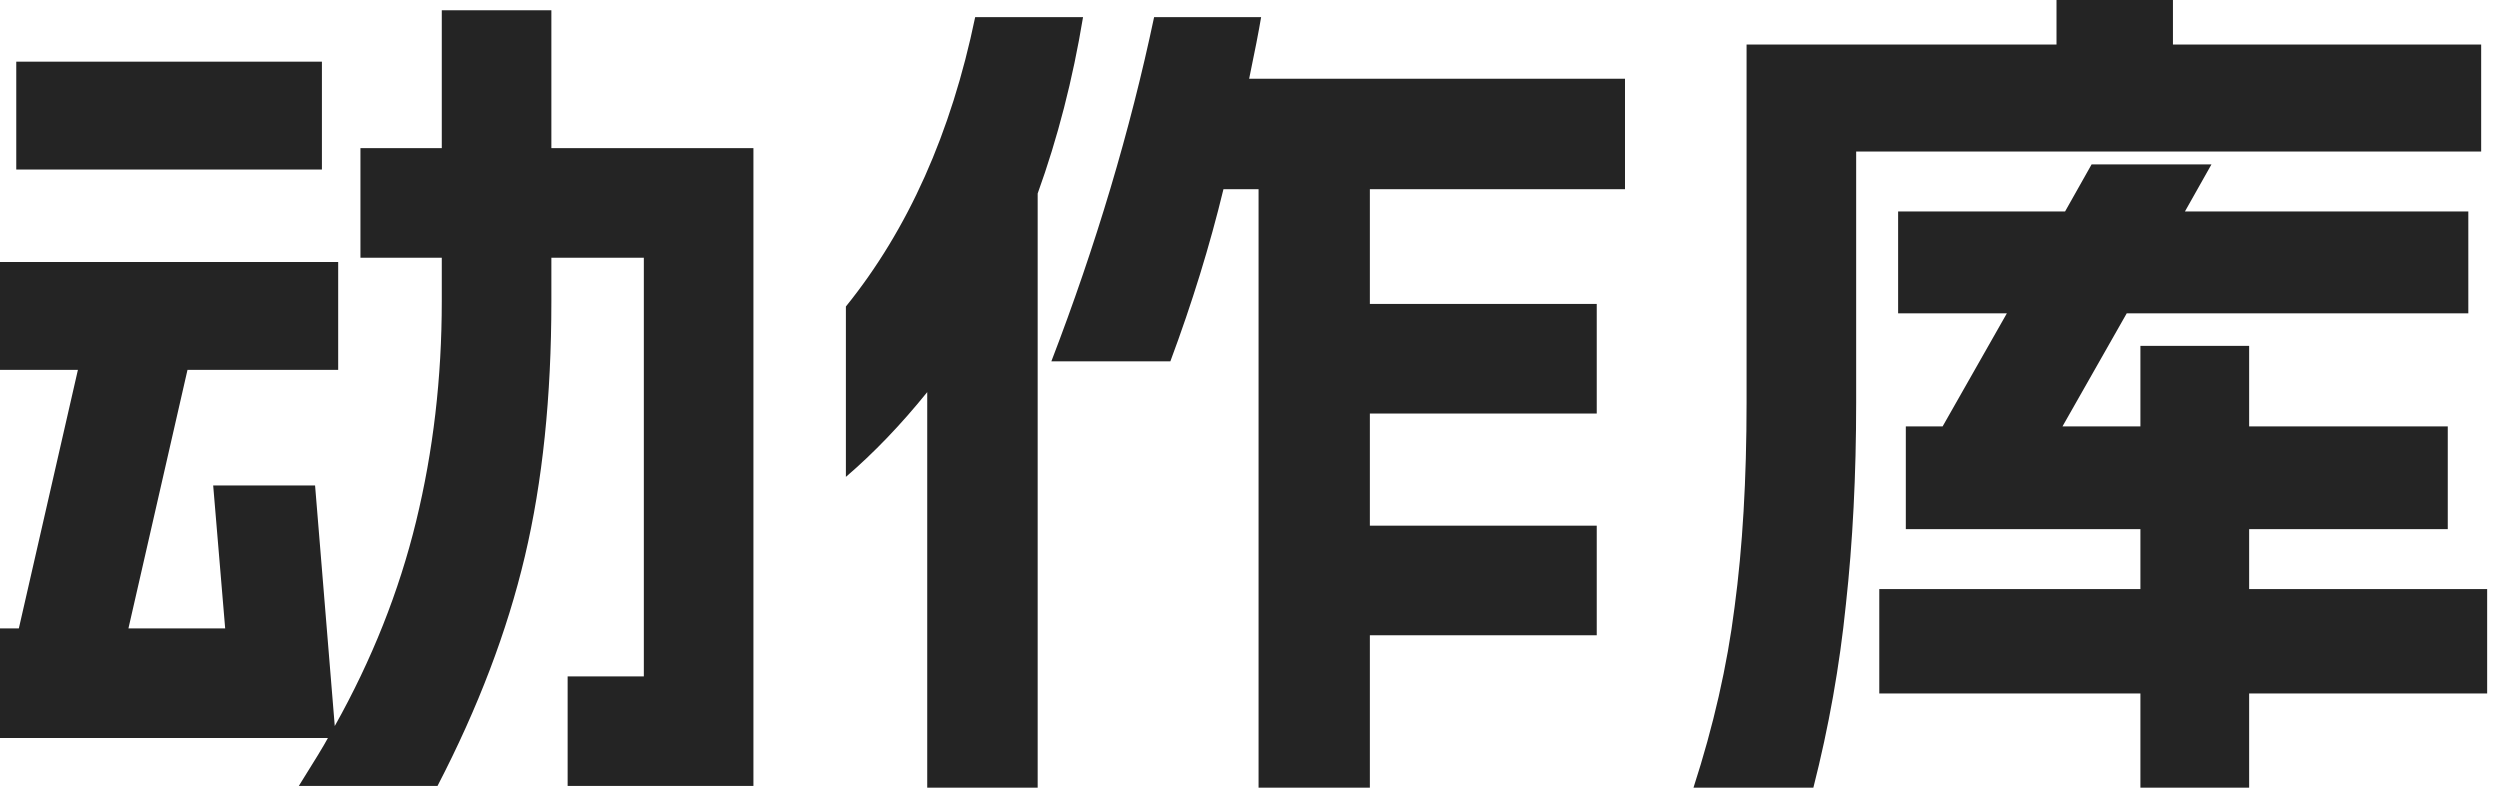
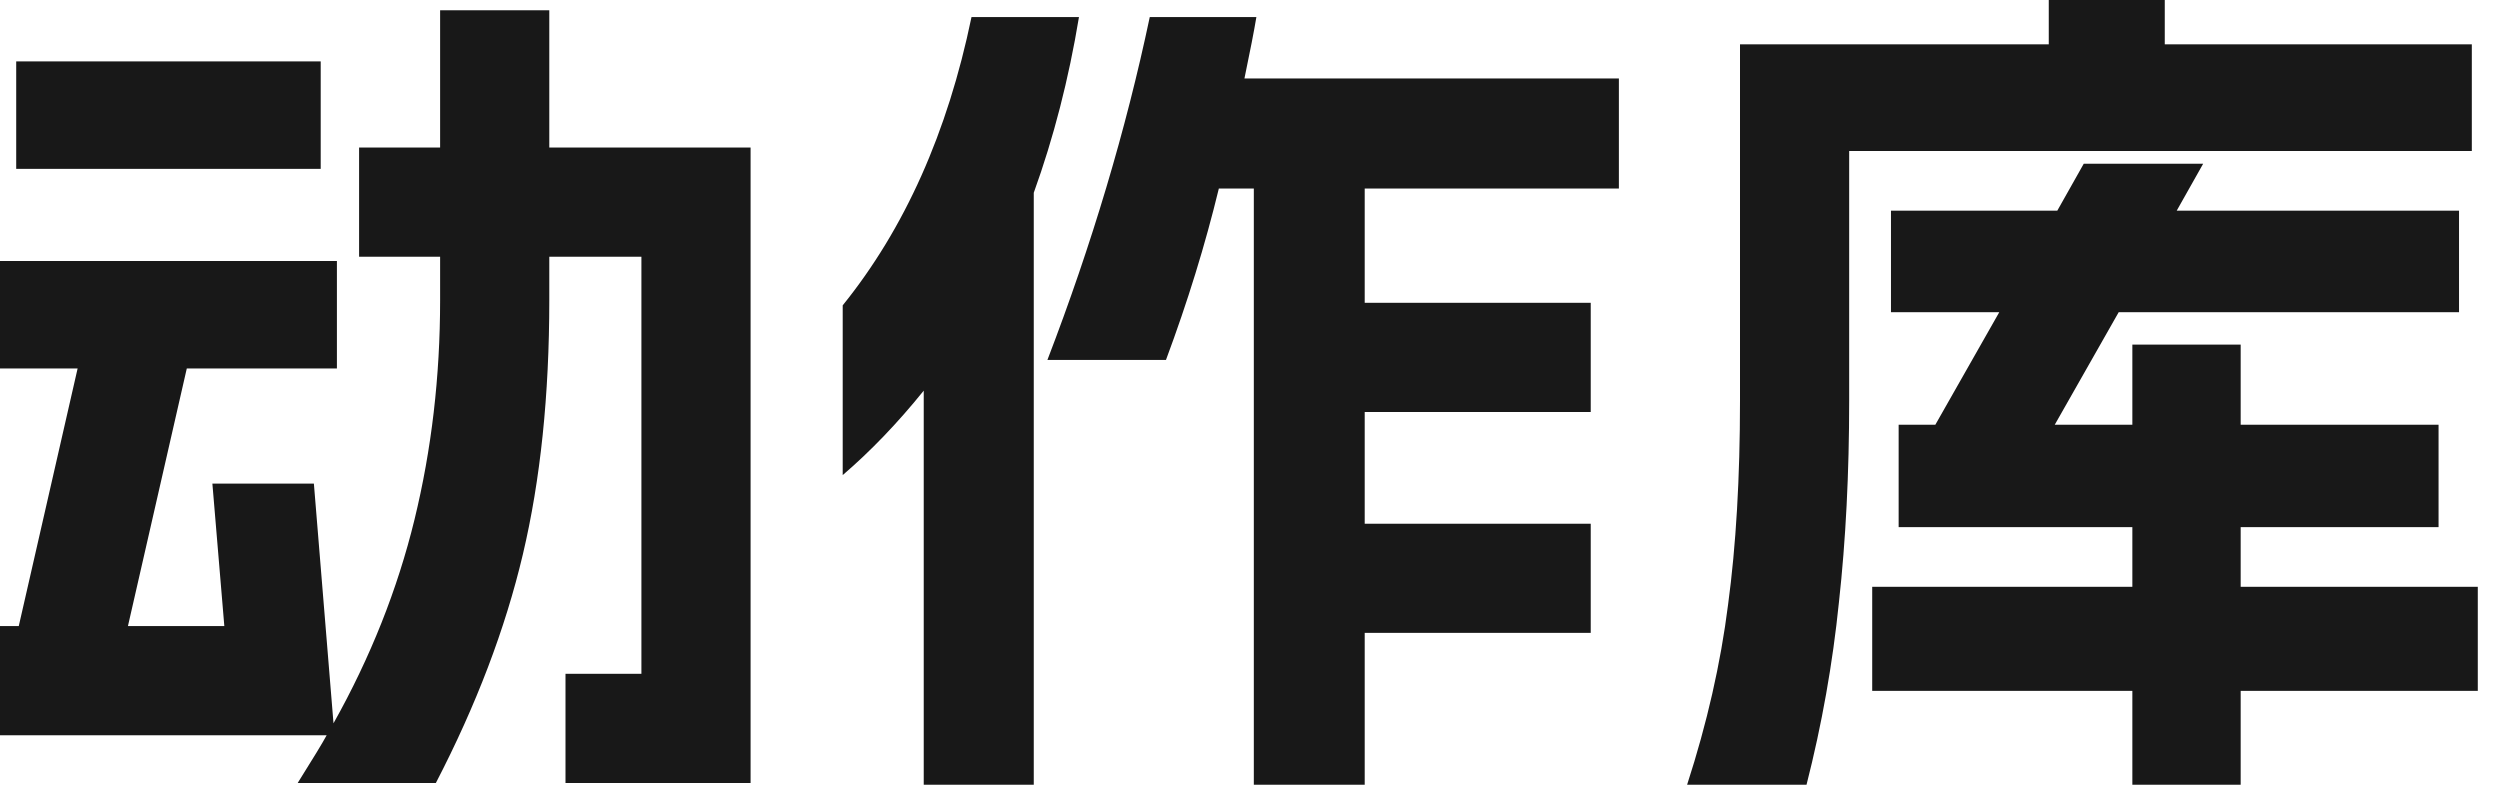
- <svg xmlns="http://www.w3.org/2000/svg" width="73" height="23" viewBox="0 0 73 23" fill="none">
-   <path d="M8.725 22.95C9.175 22.233 9.459 21.767 9.575 21.55H0V18.35H0.55L2.275 10.8H0V7.65H9.875V10.8H5.475L3.75 18.35H6.575L6.225 14.175H9.2L9.775 21.2C10.858 19.267 11.65 17.275 12.15 15.225C12.65 13.175 12.9 11.033 12.9 8.8V7.525H10.525V4.325H12.9V0.3H16.1V4.325H22V22.95H16.575V19.75H18.8V7.525H16.1V8.8C16.1 11.583 15.842 14.067 15.325 16.25C14.809 18.433 13.959 20.667 12.775 22.95H8.725ZM0.475 1.8H9.4V4.95H0.475V1.8ZM24.7 8.95C26.517 6.7 27.775 3.883 28.475 0.5H31.625C31.325 2.317 30.884 4.033 30.3 5.65V23H27.075V11.45C26.308 12.4 25.517 13.225 24.7 13.925V8.95ZM30.7 10.55C32 7.167 33 3.817 33.7 0.5H36.825C36.758 0.9 36.642 1.5 36.475 2.3H47.45V5.525H40V8.875H46.625V12.075H40V15.35H46.625V18.55H40V23H36.75V5.525H35.725C35.325 7.175 34.809 8.85 34.175 10.55H30.7ZM49.45 23C50.033 21.2 50.434 19.442 50.65 17.725C50.883 15.992 51 14 51 11.75V1.3H60.05V-1.43051e-06H63.45V1.3H72.45V4.425H54.2V11.75C54.2 13.867 54.1 15.833 53.9 17.65C53.717 19.45 53.4 21.233 52.95 23H49.45ZM54.875 17.2H62.5V15.45H55.65V12.45H56.725L58.6 9.15H55.425V6.175H60.3L61.075 4.8H64.575L63.8 6.175H72.075V9.15H62.1L60.225 12.45H62.5V10.1H65.675V12.45H71.475V15.45H65.675V17.2H72.625V20.25H65.675V23H62.5V20.25H54.875V17.2Z" fill="#242424" />
+ <svg xmlns="http://www.w3.org/2000/svg" width="85" height="27" viewBox="0 0 85 27" fill="none">
+   <path d="M10.121 26.622C10.643 25.791 10.972 25.249 11.107 24.998H4.41074e-06V21.286H0.638L2.639 12.528H4.41074e-06V8.874H11.455V12.528H6.351L4.35 21.286H7.627L7.221 16.443H10.672L11.339 24.592C12.596 22.349 13.514 20.039 14.094 17.661C14.674 15.283 14.964 12.799 14.964 10.208V8.729H12.209V5.017H14.964V0.348H18.676V5.017H25.52V26.622H19.227V22.91H21.808V8.729H18.676V10.208C18.676 13.437 18.376 16.317 17.777 18.85C17.178 21.383 16.192 23.973 14.819 26.622H10.121ZM0.551 2.088H10.904V5.742H0.551V2.088ZM28.652 10.382C30.759 7.772 32.219 4.505 33.031 0.58H36.685C36.337 2.687 35.825 4.679 35.148 6.554V26.68H31.407V13.282C30.518 14.384 29.599 15.341 28.652 16.153V10.382ZM35.612 12.238C37.12 8.313 38.28 4.427 39.092 0.58H42.717C42.64 1.044 42.504 1.74 42.311 2.668H55.042V6.409H46.4V10.295H54.085V14.007H46.4V17.806H54.085V21.518H46.4V26.68H42.63V6.409H41.441C40.977 8.323 40.378 10.266 39.643 12.238H35.612ZM57.362 26.68C58.039 24.592 58.503 22.552 58.754 20.561C59.025 18.55 59.16 16.24 59.16 13.63V1.508H69.658V9.53674e-07H73.602V1.508H84.042V5.133H62.872V13.63C62.872 16.085 62.756 18.367 62.524 20.474C62.311 22.562 61.944 24.631 61.422 26.68H57.362ZM63.655 19.952H72.5V17.922H64.554V14.442H65.801L67.976 10.614H64.293V7.163H69.948L70.847 5.568H74.907L74.008 7.163H83.607V10.614H72.036L69.861 14.442H72.5V11.716H76.183V14.442H82.911V17.922H76.183V19.952H84.245V23.49H76.183V26.68H72.5V23.49H63.655V19.952Z" fill="#181818" />
</svg>
